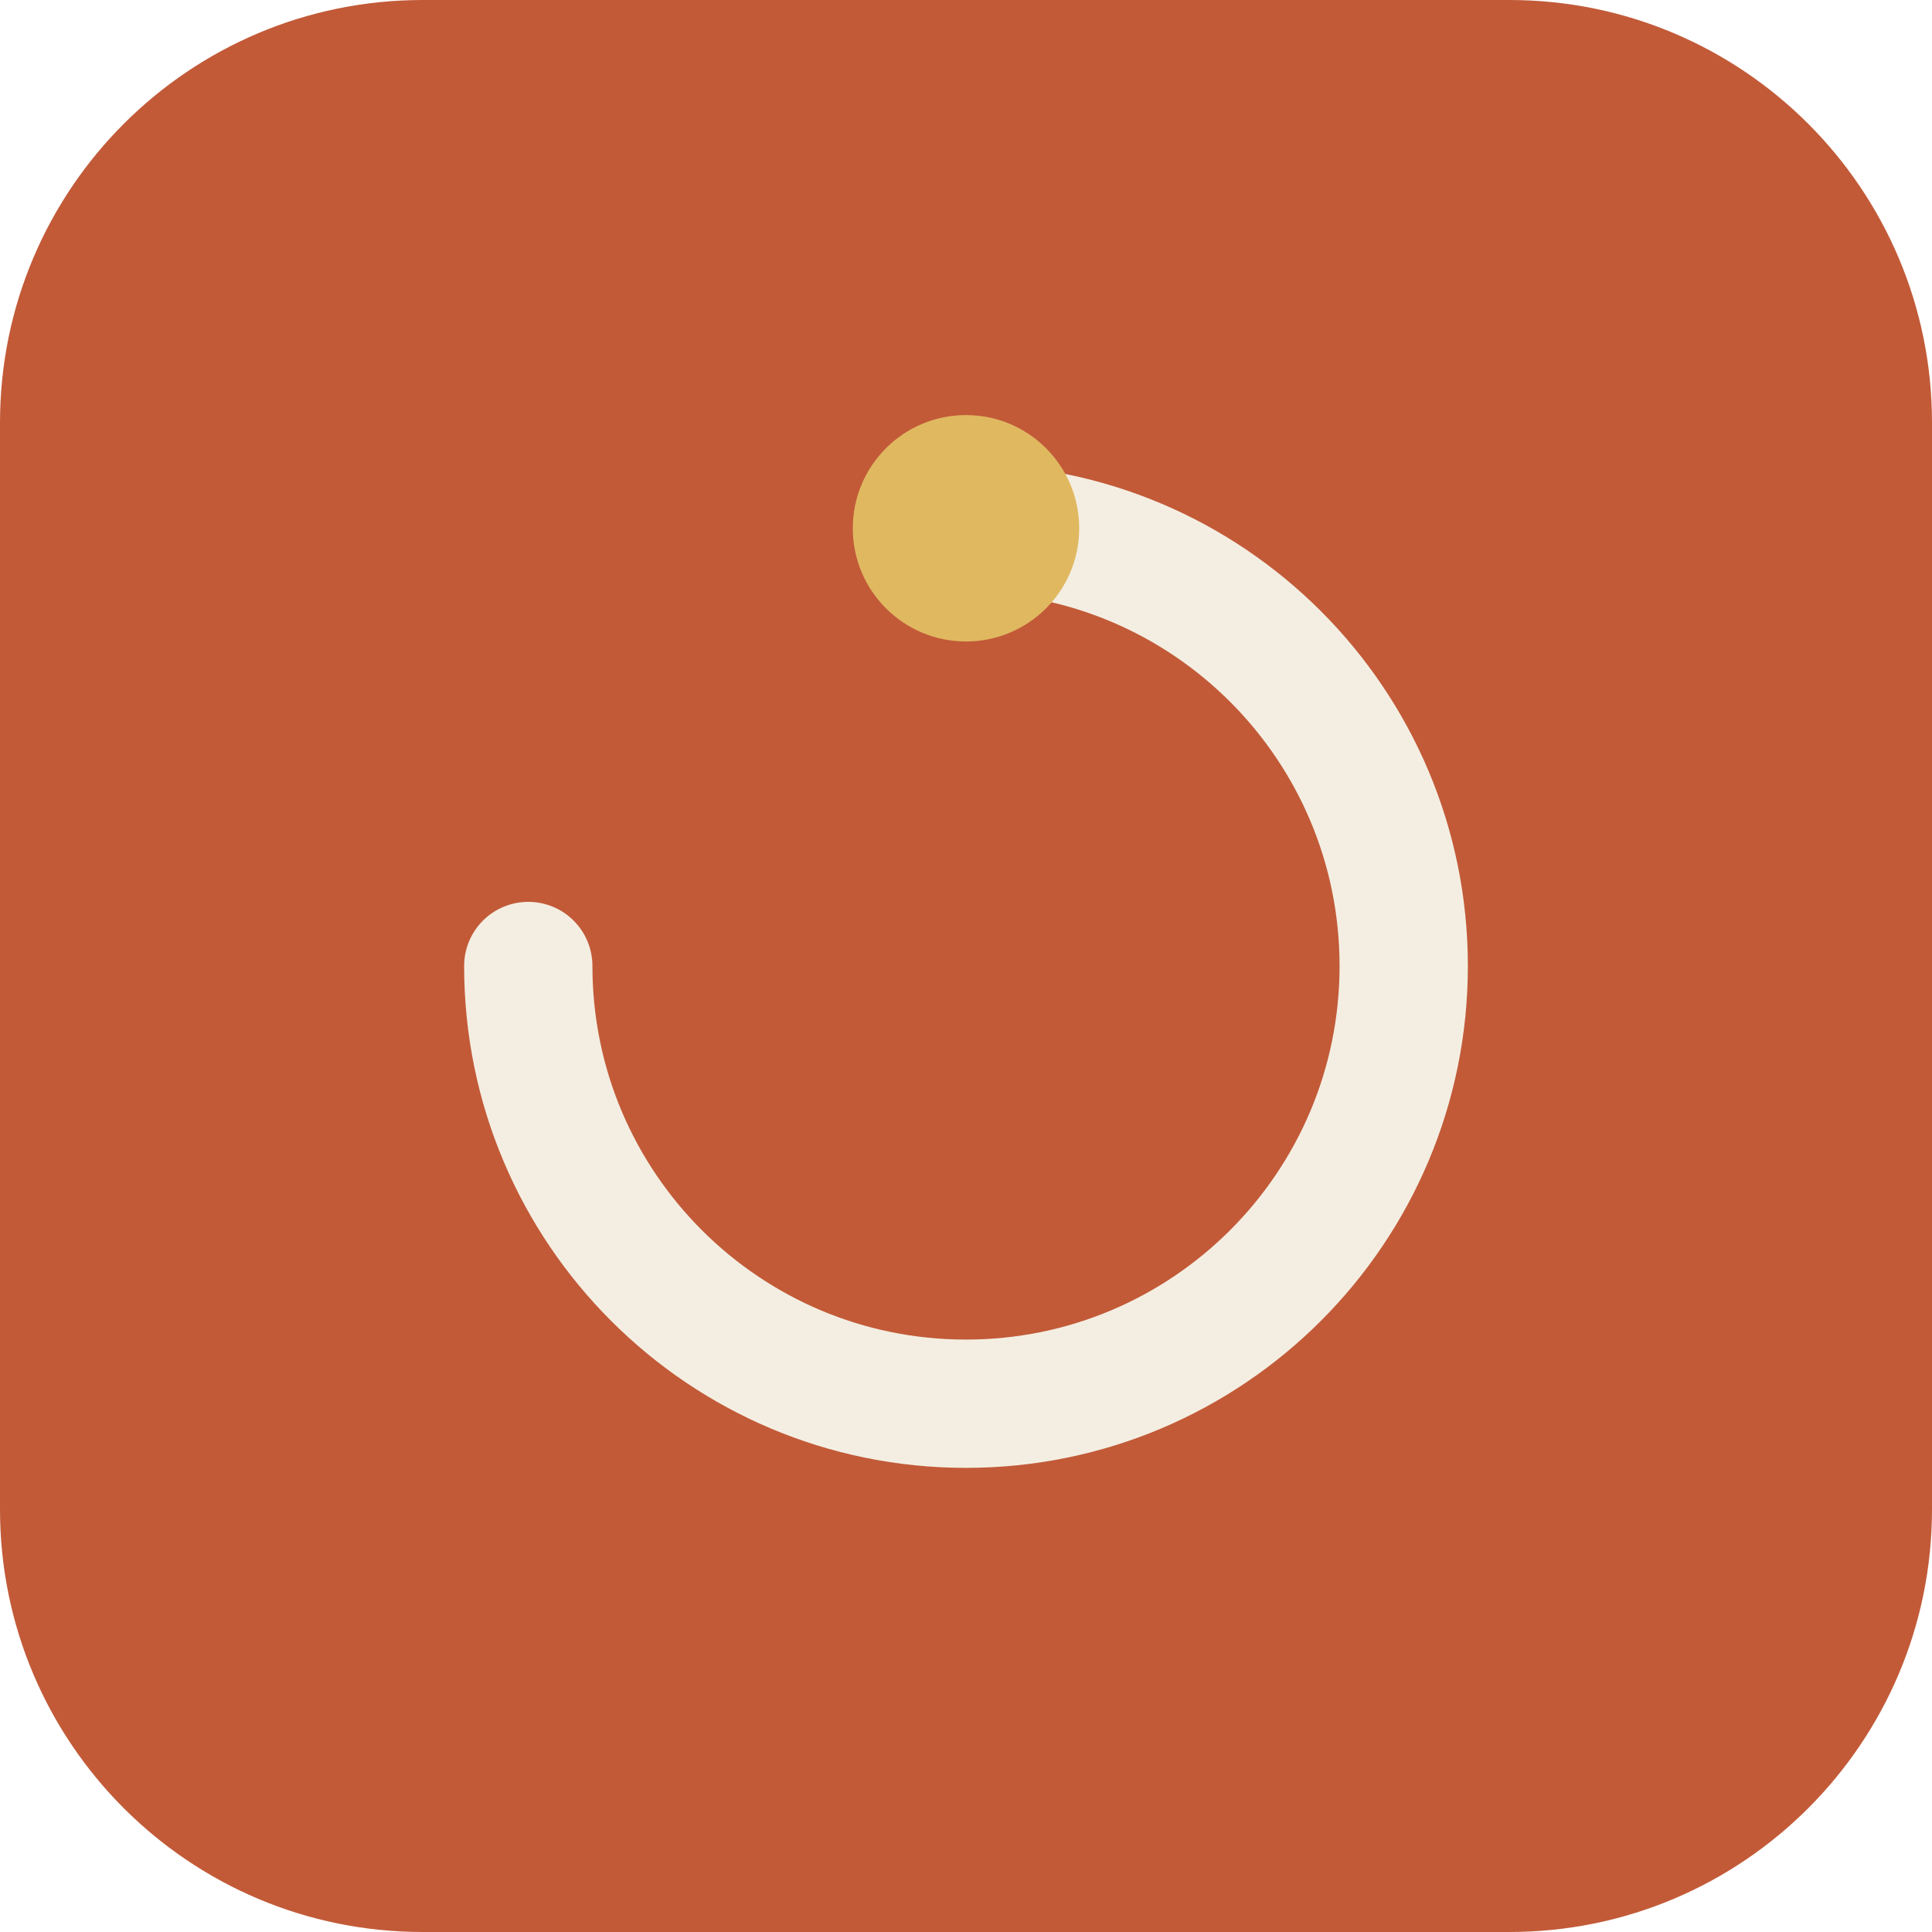
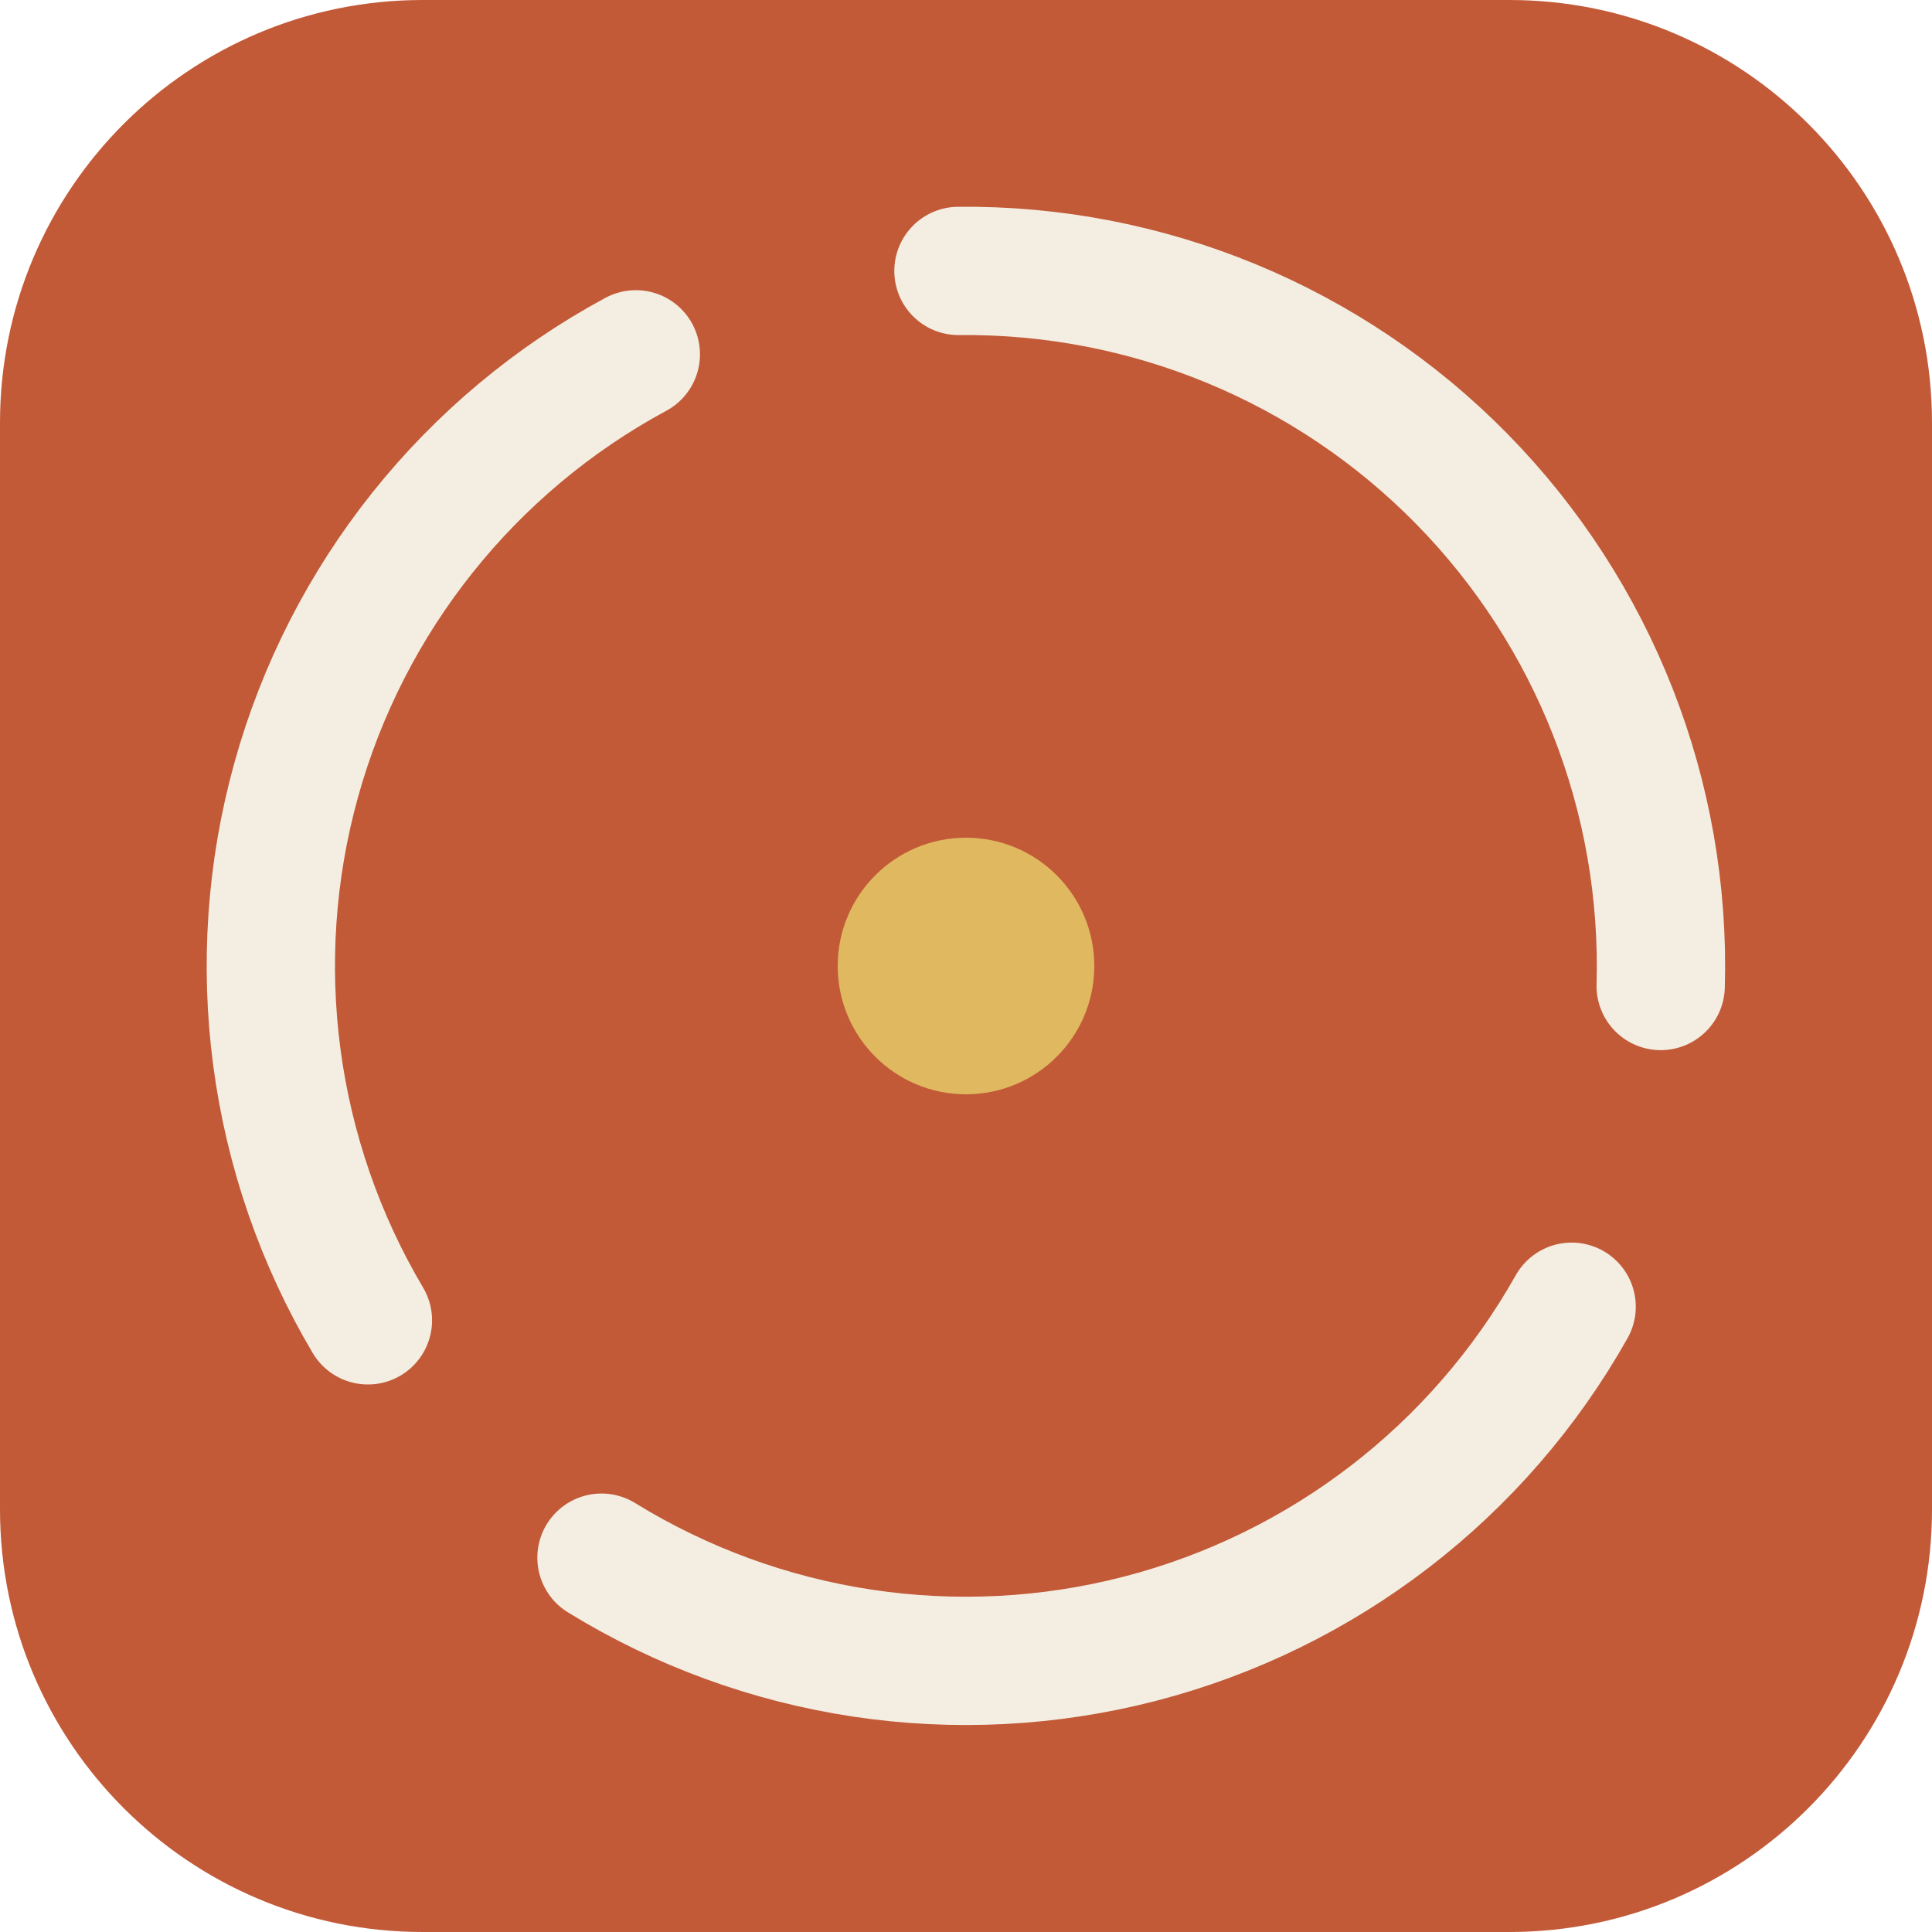
<svg xmlns="http://www.w3.org/2000/svg" width="512" height="512" viewBox="0 0 512 512">
  <rect width="512" height="512" rx="112" fill="#C25A38" />
-   <path d="M 256 140 A 116 116 0 1 1 140 256" fill="none" stroke="#F4EEE2" stroke-width="34" stroke-linecap="round" />
-   <circle cx="256" cy="140" r="30" fill="#E0B860" />
+   <path d="M 416.5 346.3 A 184.2 184.2 0 0 1 159.4 412.8" fill="none" stroke="#F4EEE2" stroke-width="34" stroke-linecap="round" />
+   <path d="M 97.5 349.9 A 184.2 184.2 0 0 1 168.5 93.9" fill="none" stroke="#F4EEE2" stroke-width="34" stroke-linecap="round" />
+   <path d="M 254.0 71.8 A 184.2 184.2 0 0 1 440.1 261.3" fill="none" stroke="#F4EEE2" stroke-width="34" stroke-linecap="round" />
+   <circle cx="256" cy="256" r="34" fill="#E0B860" />
</svg>
